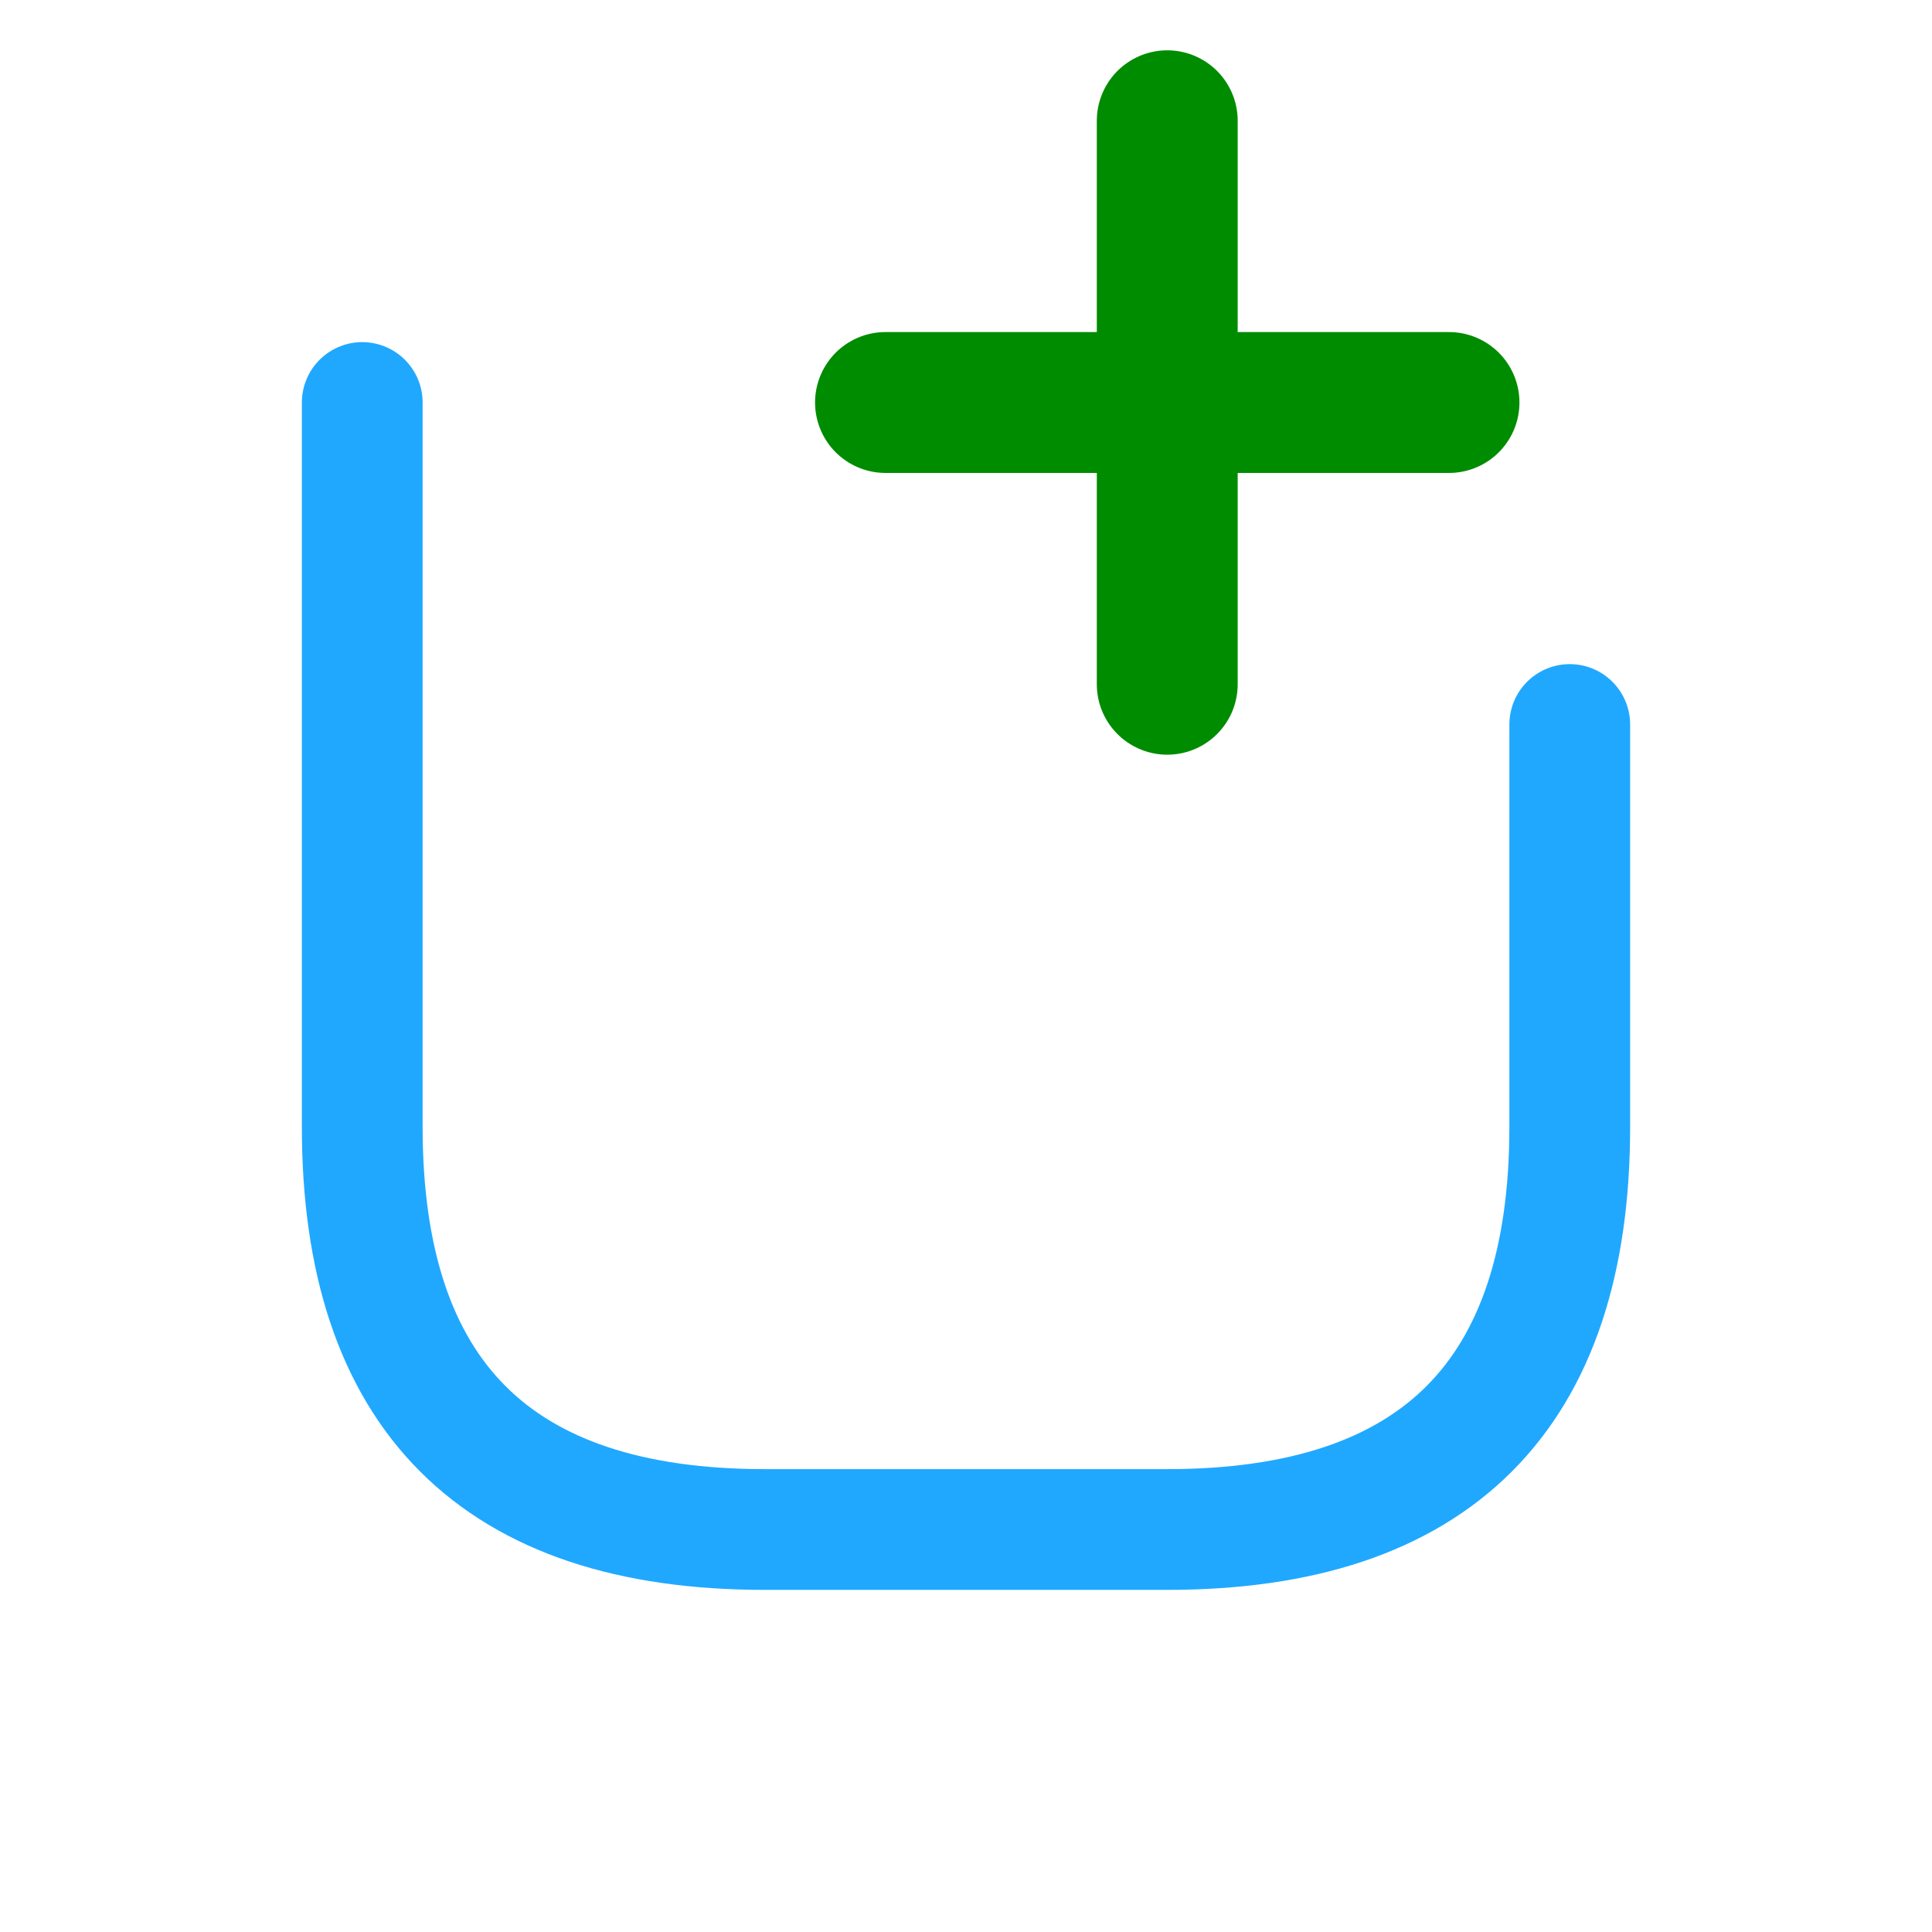
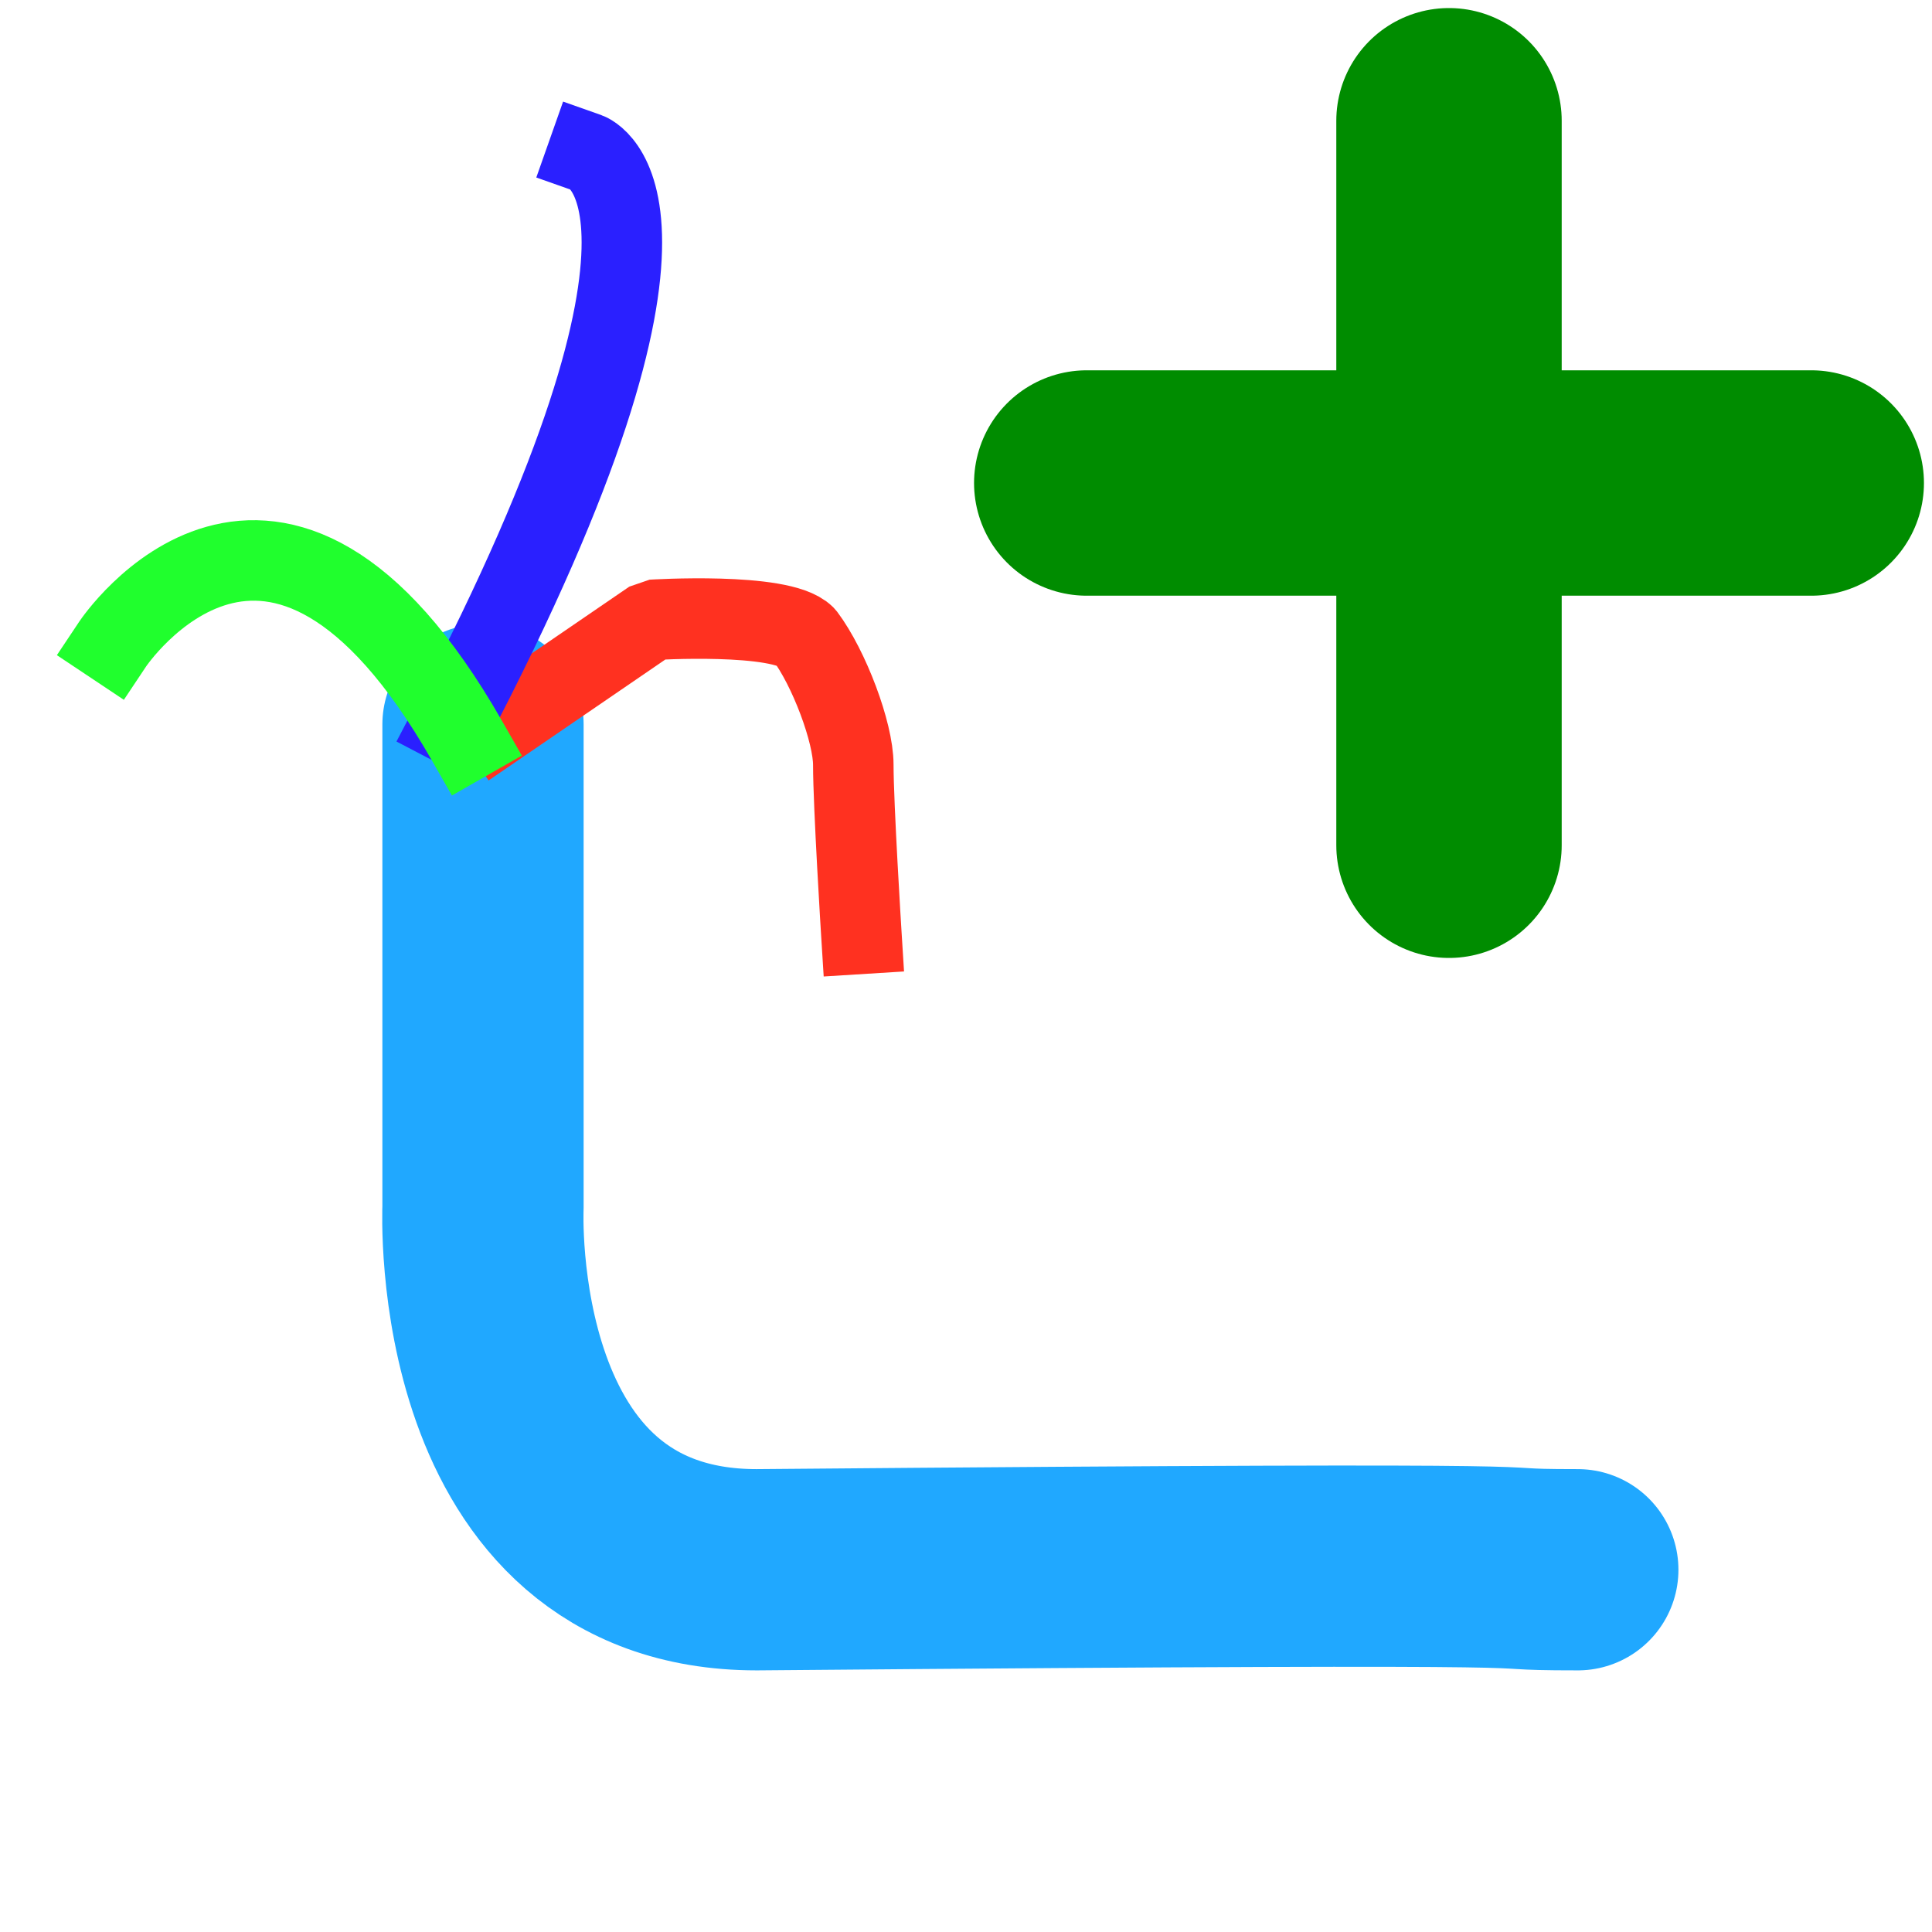
- <svg xmlns="http://www.w3.org/2000/svg" width="48" height="48" viewBox="0 0 48 48" version="1.1">
+ <svg xmlns="http://www.w3.org/2000/svg" width="24" height="24" viewBox="0 0 24 24" version="1.1">
  <defs />
-   <path style="fill:none;stroke:#20A8FF;stroke-width:3;stroke-linecap:round;stroke-linejoin:round" d="M 9,10 L 9,28 Q 9,38 19,38 L 29,38 Q 39,38 39,28 L 39,18" />
-   <g transform="translate(29, 10)">
-     <path style="fill:none;stroke:#008C00;stroke-width:3.5;stroke-linecap:round" d="M 0,-7 L 0,7" />
-     <path style="fill:none;stroke:#008C00;stroke-width:3.5;stroke-linecap:round" d="M -7,0 L 7,0" />
+   <path style="fill:none;stroke:#20A8FF;stroke-width:2.5;stroke-linecap:round;stroke-linejoin:round" d="M 6,9 L 6,15 C 6,15 5.8,19.5 9.4,19.5 C 21,19.4 17.9,19.5 19.6,19.5" />
+   <path style="fill:none;stroke:#FF3120;stroke-width:1;stroke-linecap:square;stroke-linejoin:bevel" d="M 6.2,9 L 8.1,7.7 C 8.1,7.7 9.7,7.6 10,7.9 C 10.3,8.3 10.6,9.1 10.6,9.5 C 10.6,10 10.7,11.6 10.7,11.6" />
+   <path style="fill:none;stroke:#2A20FF;stroke-width:1;stroke-linecap:square;stroke-linejoin:bevel" d="M 5.6,9 C 9,2.5 7.3,1.9 7.3,1.9" />
+   <path style="fill:none;stroke:#20FF2D;stroke-width:1;stroke-linecap:square;stroke-linejoin:bevel" d="M 5.8,9.2 C 3.4,5 1.4,8 1.4,8" />
+   <g transform="translate(18, 6)">
+     <path style="fill:none;stroke:#008C00;stroke-width:2.8;stroke-linecap:round" d="M 0,-4.5 L 0,4.5" />
+     <path style="fill:none;stroke:#008C00;stroke-width:2.8;stroke-linecap:round" d="M -4.5,0 L 4.5,0" />
  </g>
</svg>
